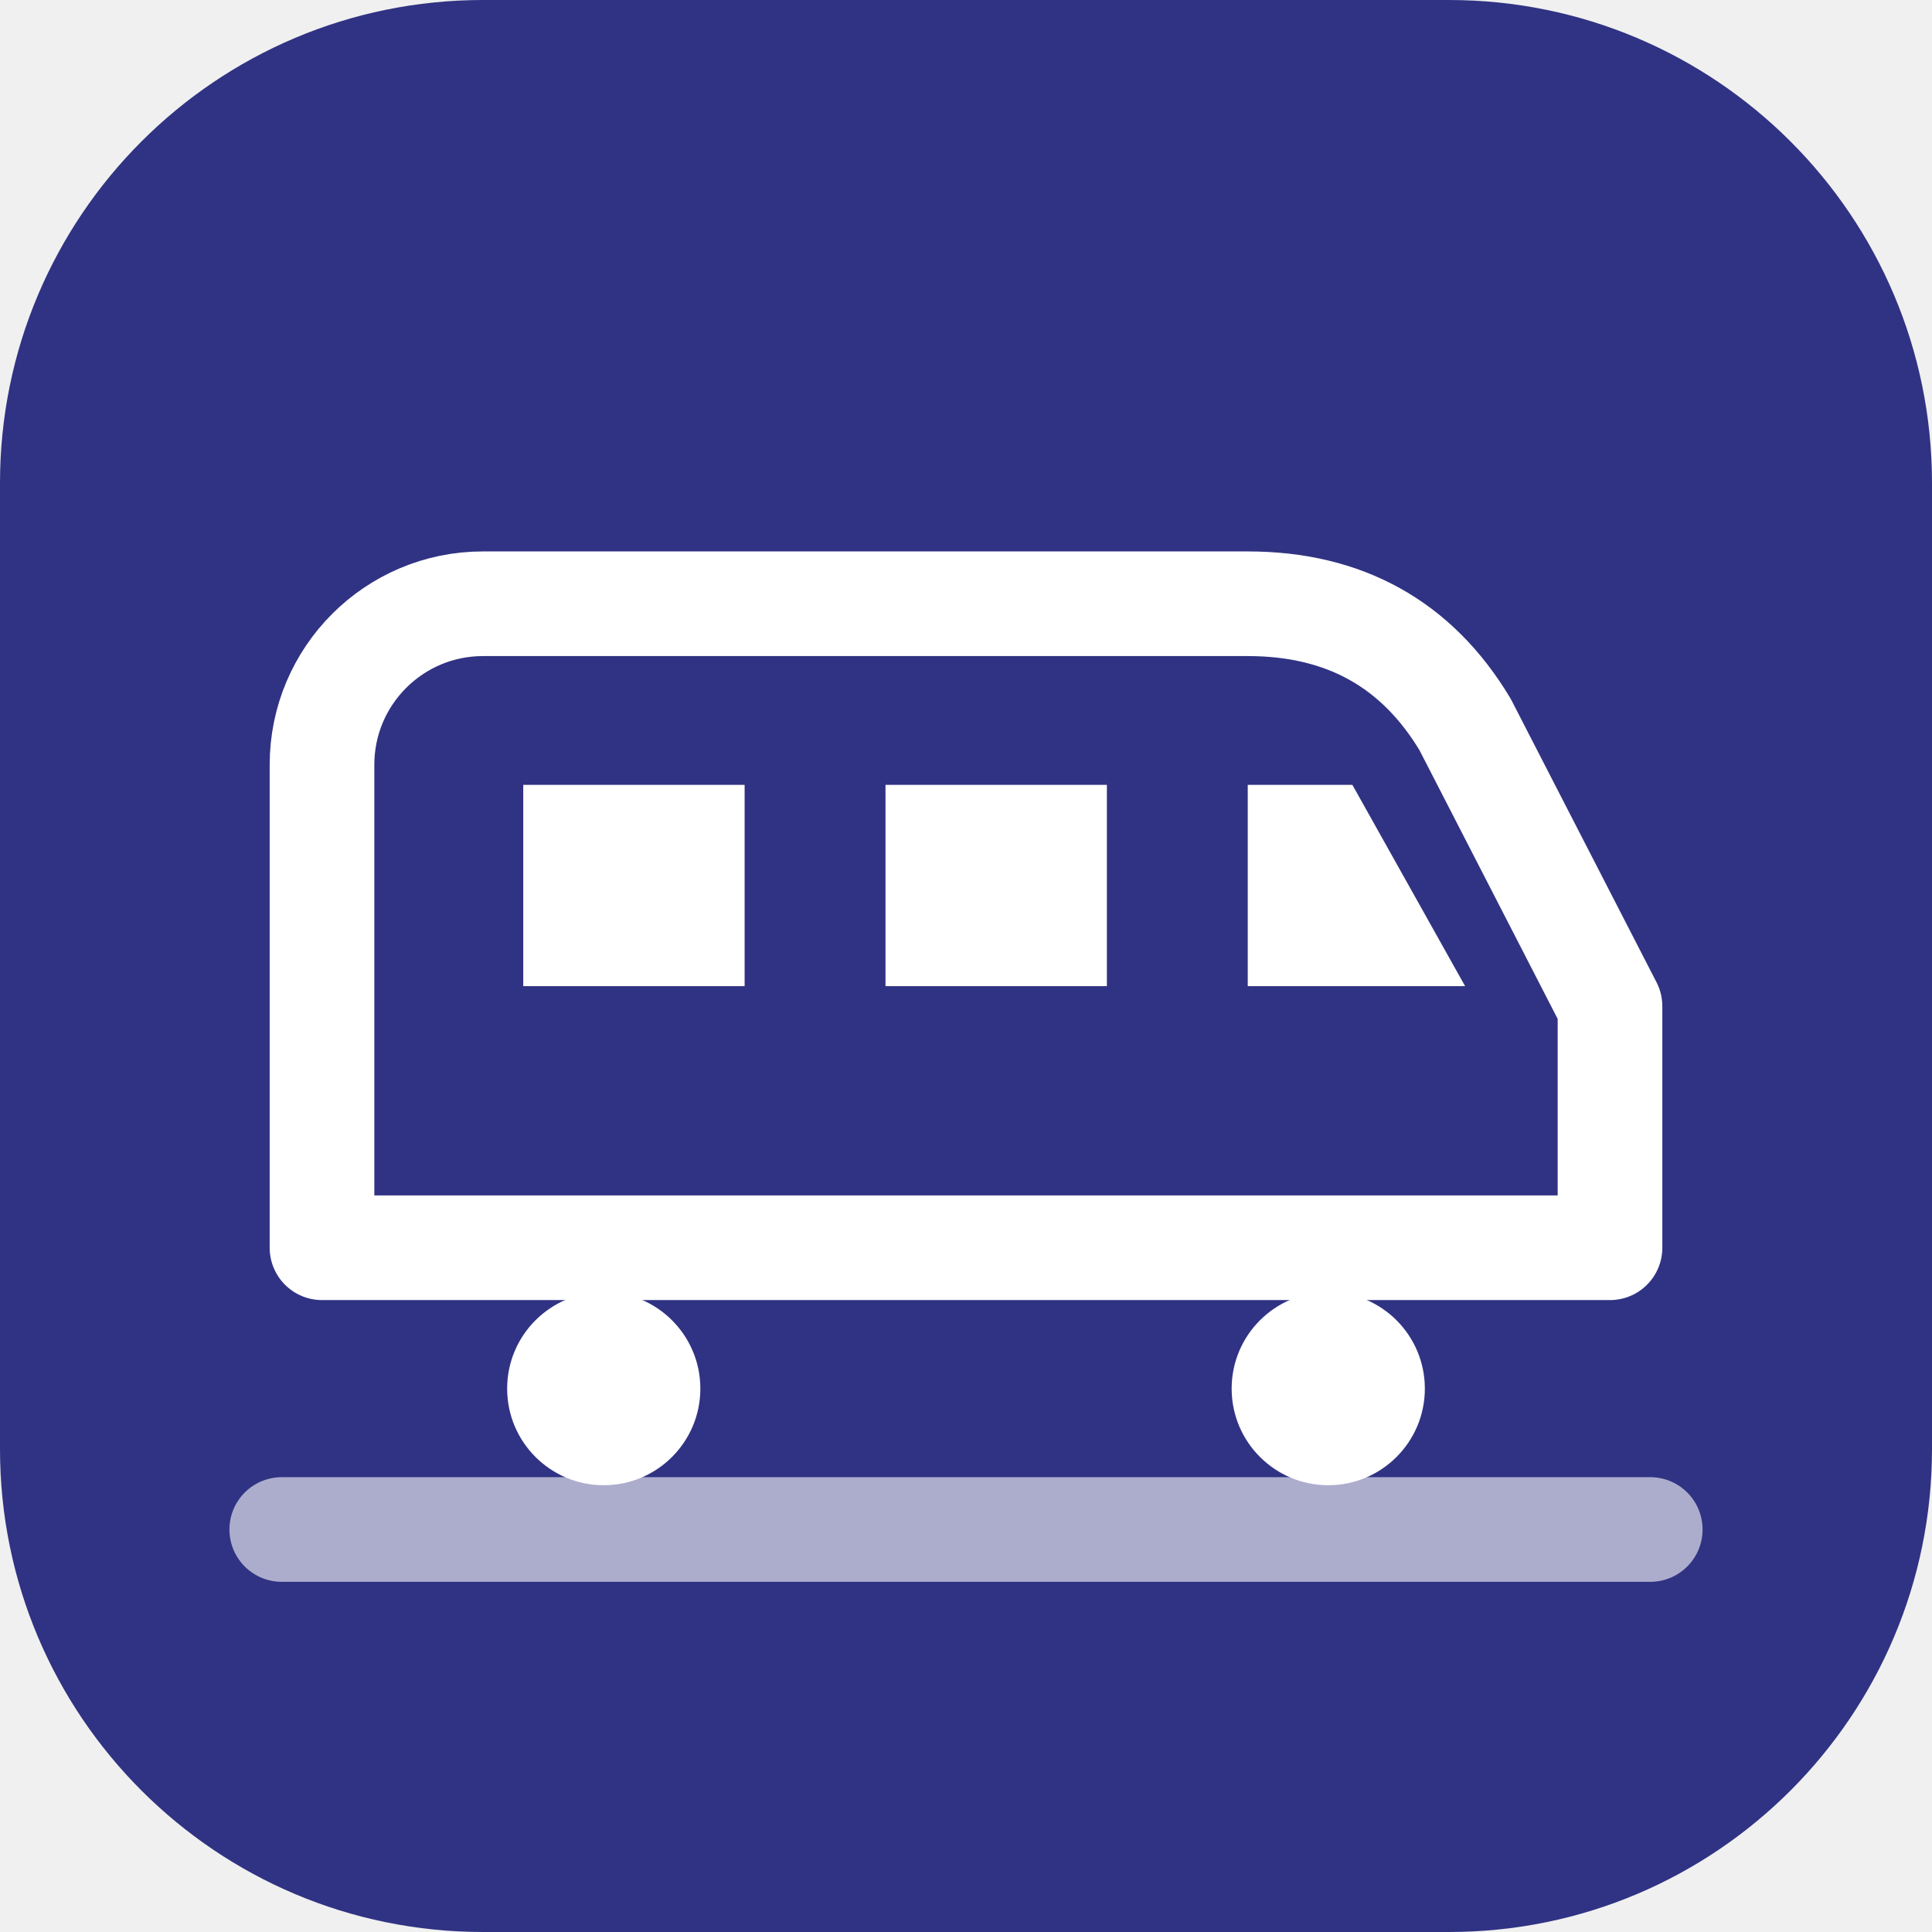
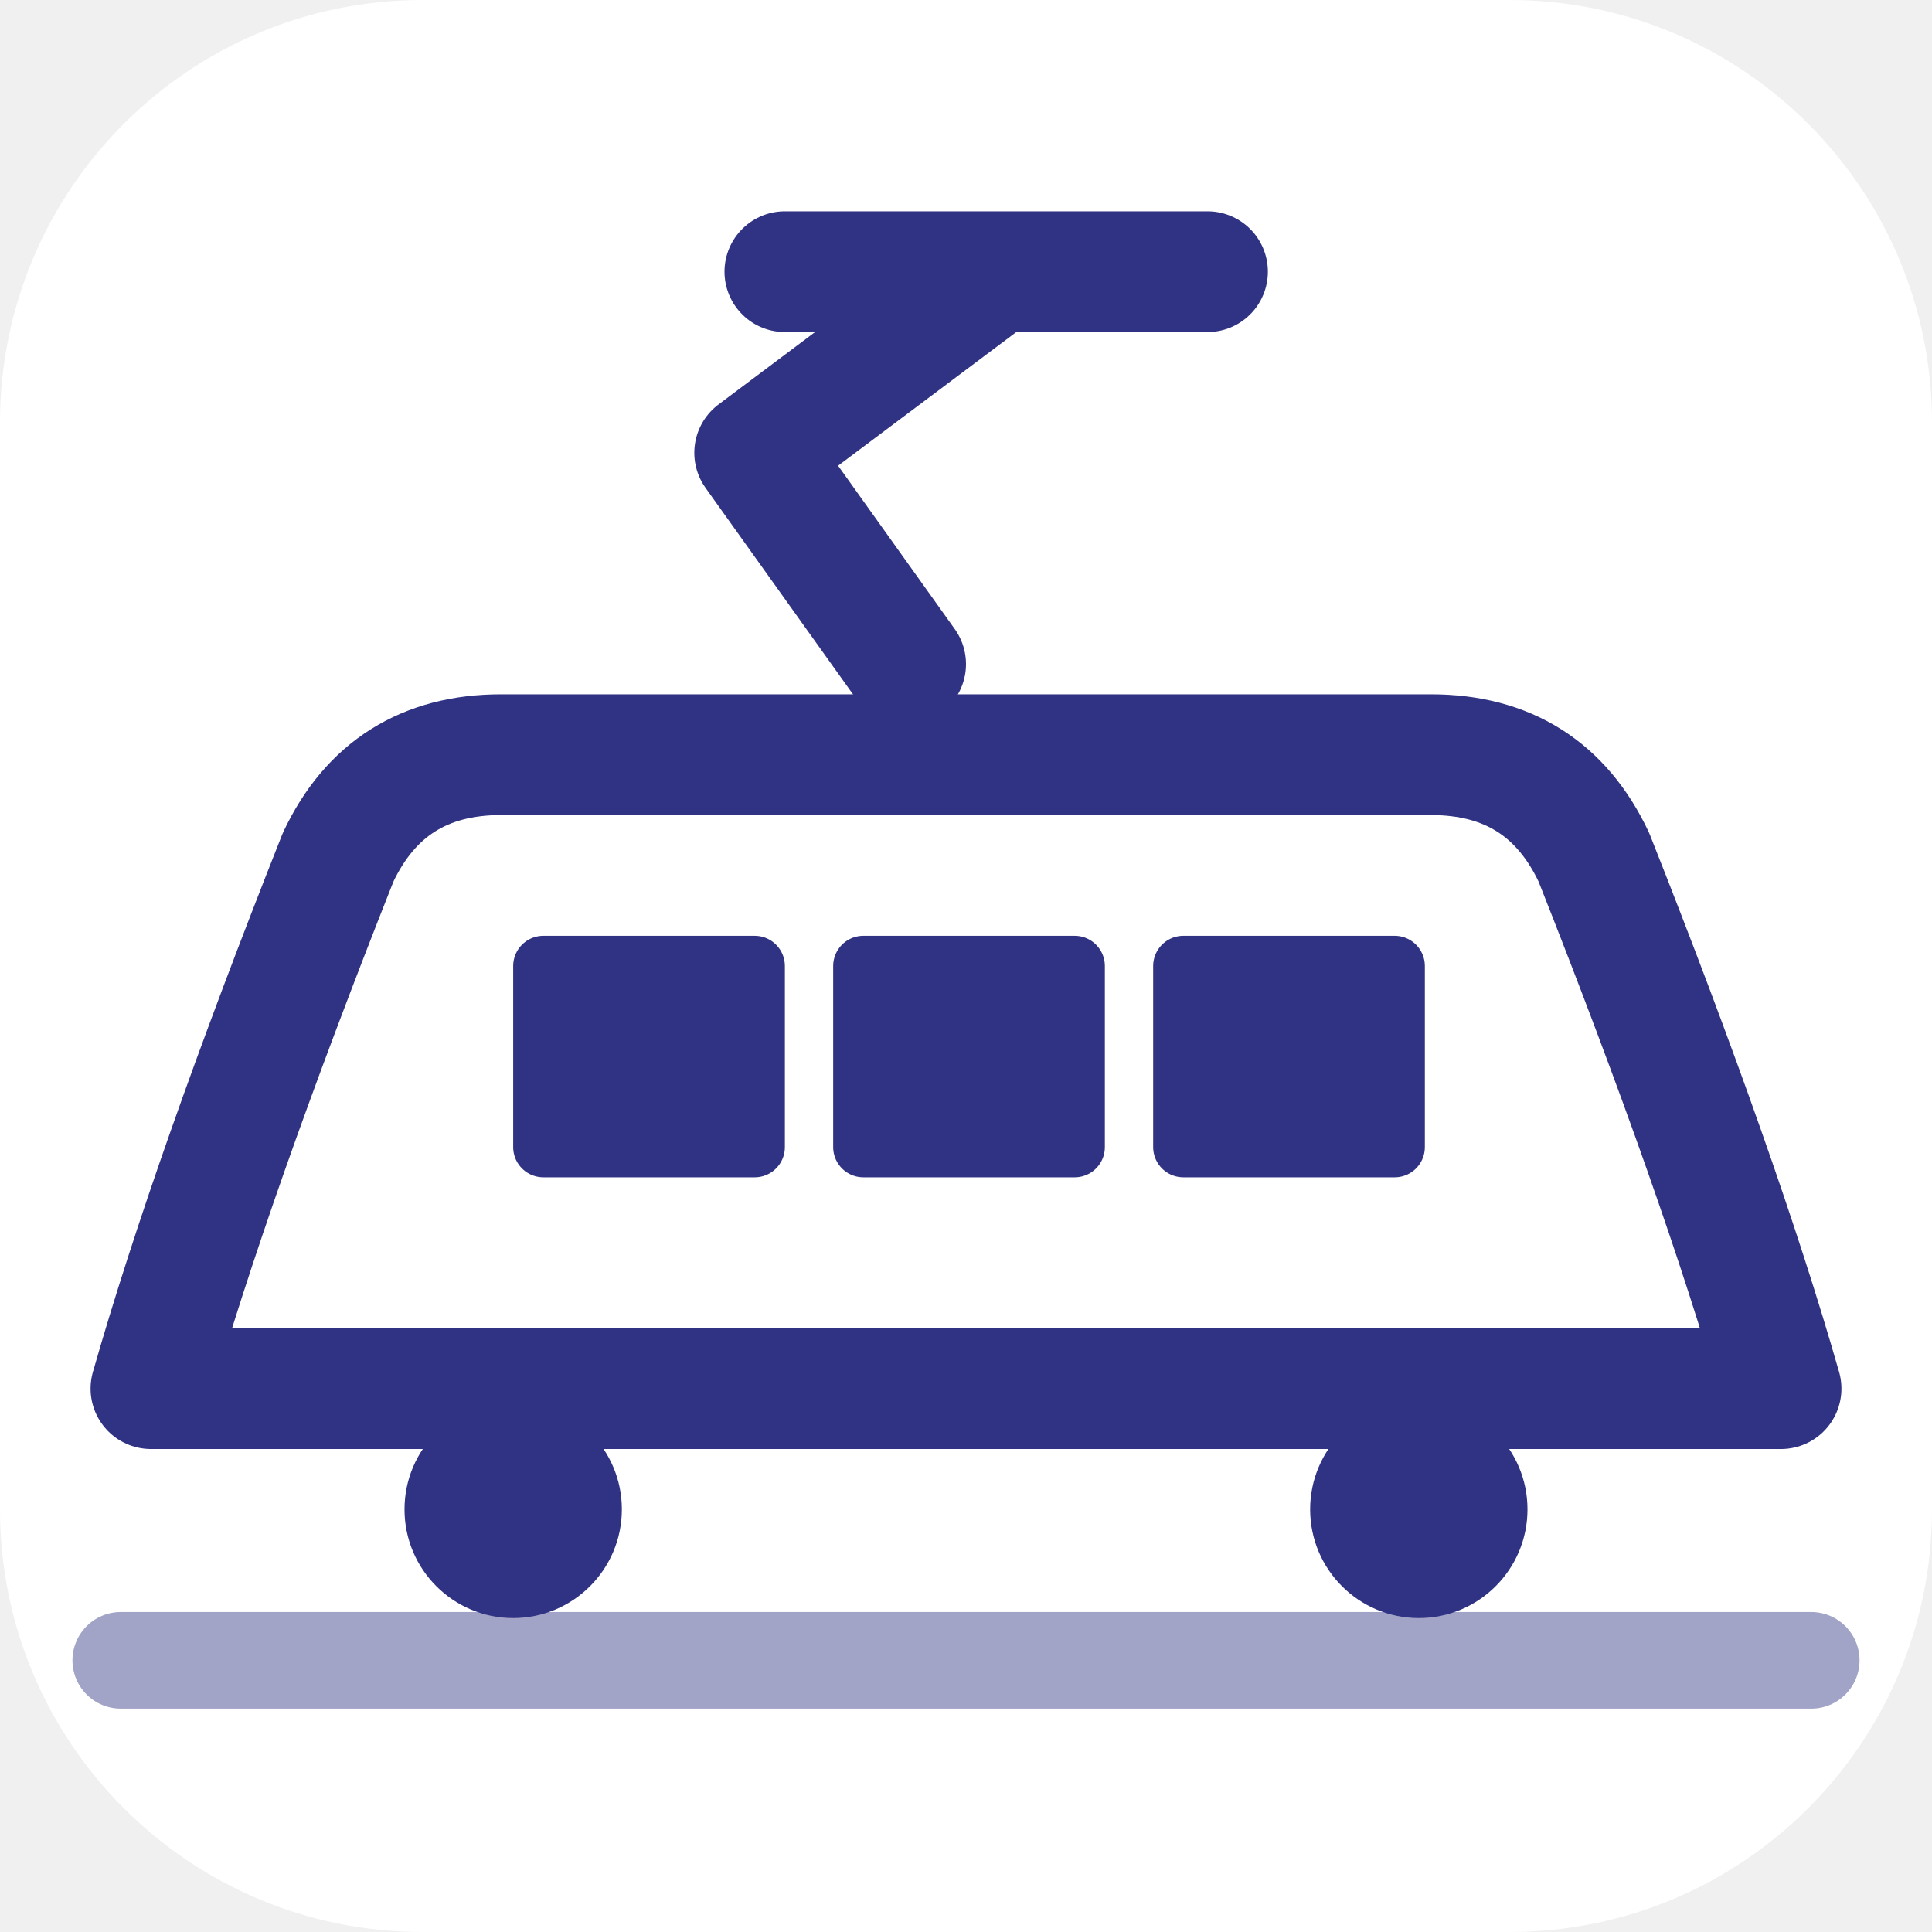
- <svg xmlns="http://www.w3.org/2000/svg" viewBox="0 0 48 48">
-   <rect width="48" height="48" rx="12" fill="#303383" />
-   <g fill="none" stroke="#ffffff" stroke-width="2.6" stroke-linecap="round" stroke-linejoin="round">
-     <path d="M8 31 V19 a4 4 0 0 1 4 -4 H31 c2.4 0 4.2 1 5.4 3 L40 25 V31 Z" />
-     <path d="M13 19.5 H18.5 V24.5 H13 Z M22 19.5 H27.5 V24.5 H22 Z M31 19.5 H33.6 L36.4 24.5 H31 Z" fill="#fff" stroke="none" />
-     <path d="M7 38 H41" stroke-opacity="0.6" />
-     <circle cx="15" cy="34.5" r="2.4" fill="#fff" stroke="none" />
-     <circle cx="33" cy="34.5" r="2.4" fill="#fff" stroke="none" />
+ <svg xmlns="http://www.w3.org/2000/svg" viewBox="0 0 32 32">
+   <rect width="32" height="32" rx="7" fill="#ffffff" />
+   <g fill="none" stroke="#303383" stroke-width="2" stroke-linecap="round" stroke-linejoin="round">
+     <path d="M15 11L12.5 7.5L16.5 4.5M13 4.5H20" />
+     <path d="M2.5 23Q3.5 19.5 5.6 14.2Q6.4 12.5 8.3 12.5H23.7Q25.6 12.5 26.4 14.2Q28.5 19.5 29.5 23Z" />
+     <path d="M9 16h3.5v3H9zM14.3 16h3.5v3h-3.5zM19.6 16h3.5v3h-3.5z" fill="#303383" stroke-width="1" />
+     <path d="M2 27.5H30" stroke-opacity=".45" stroke-width="1.6" />
  </g>
+   <circle cx="8.5" cy="25" r="1.8" fill="#303383" />
+   <circle cx="23.5" cy="25" r="1.8" fill="#303383" />
</svg>
